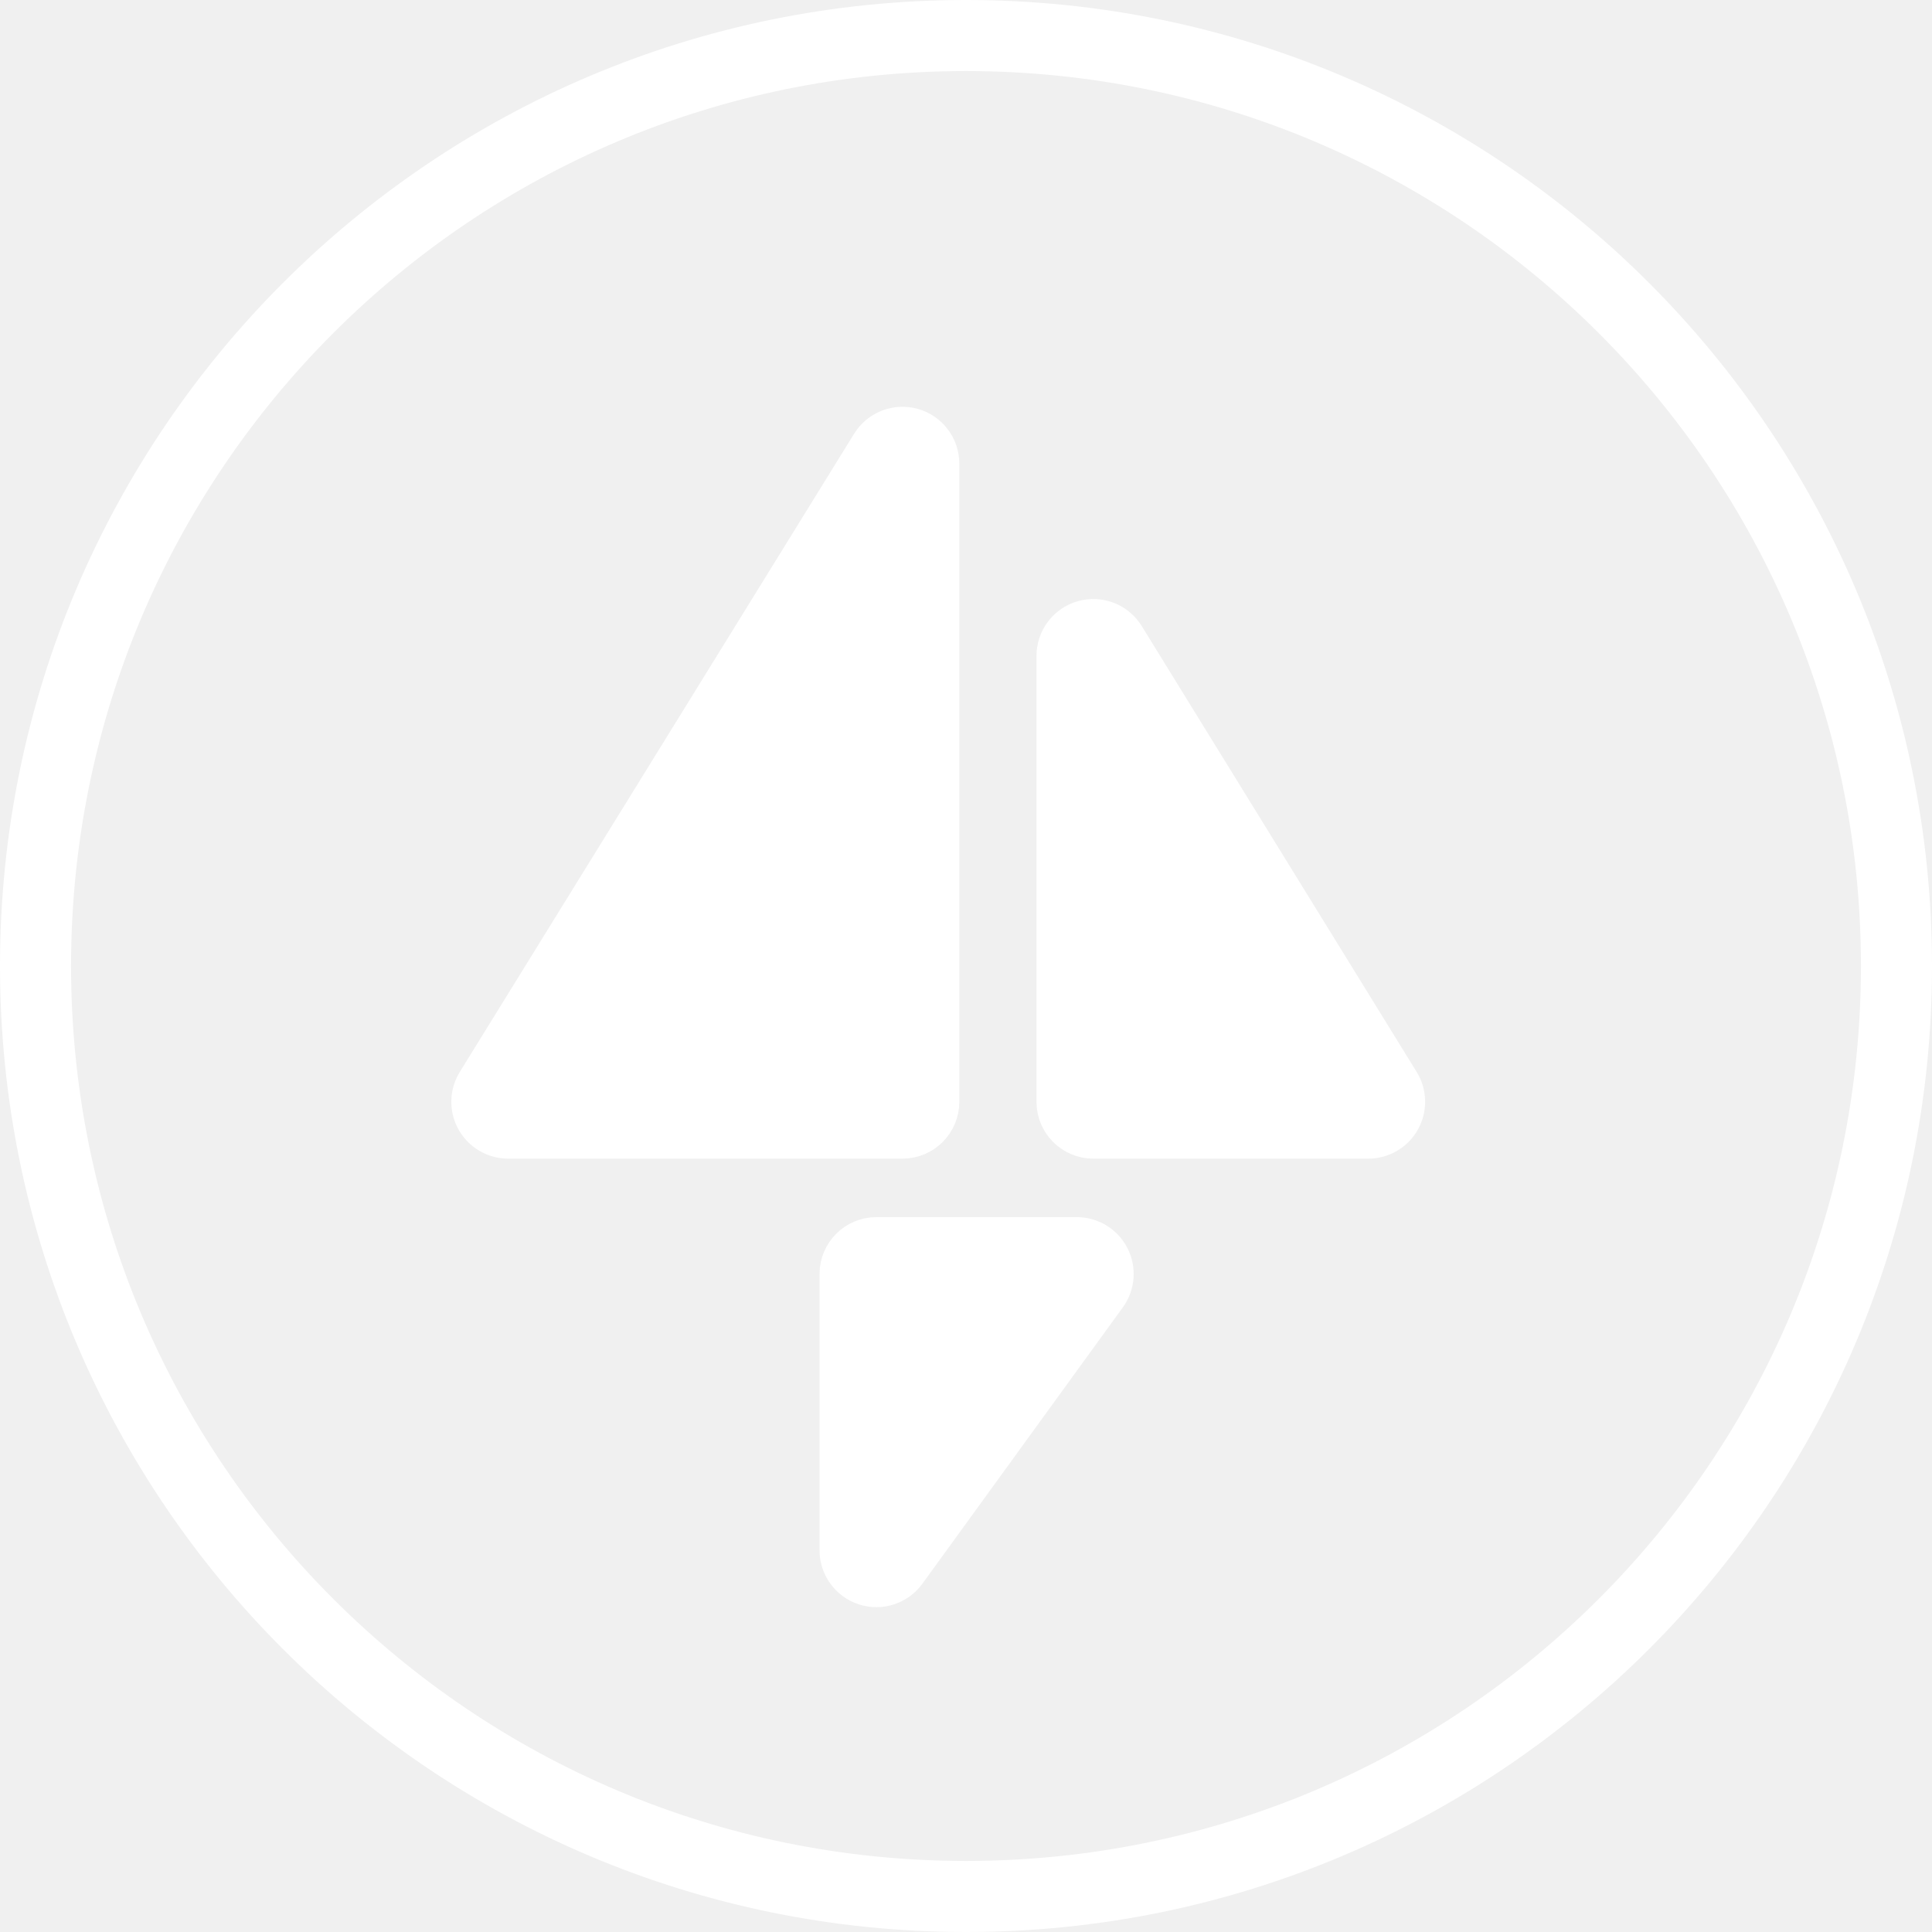
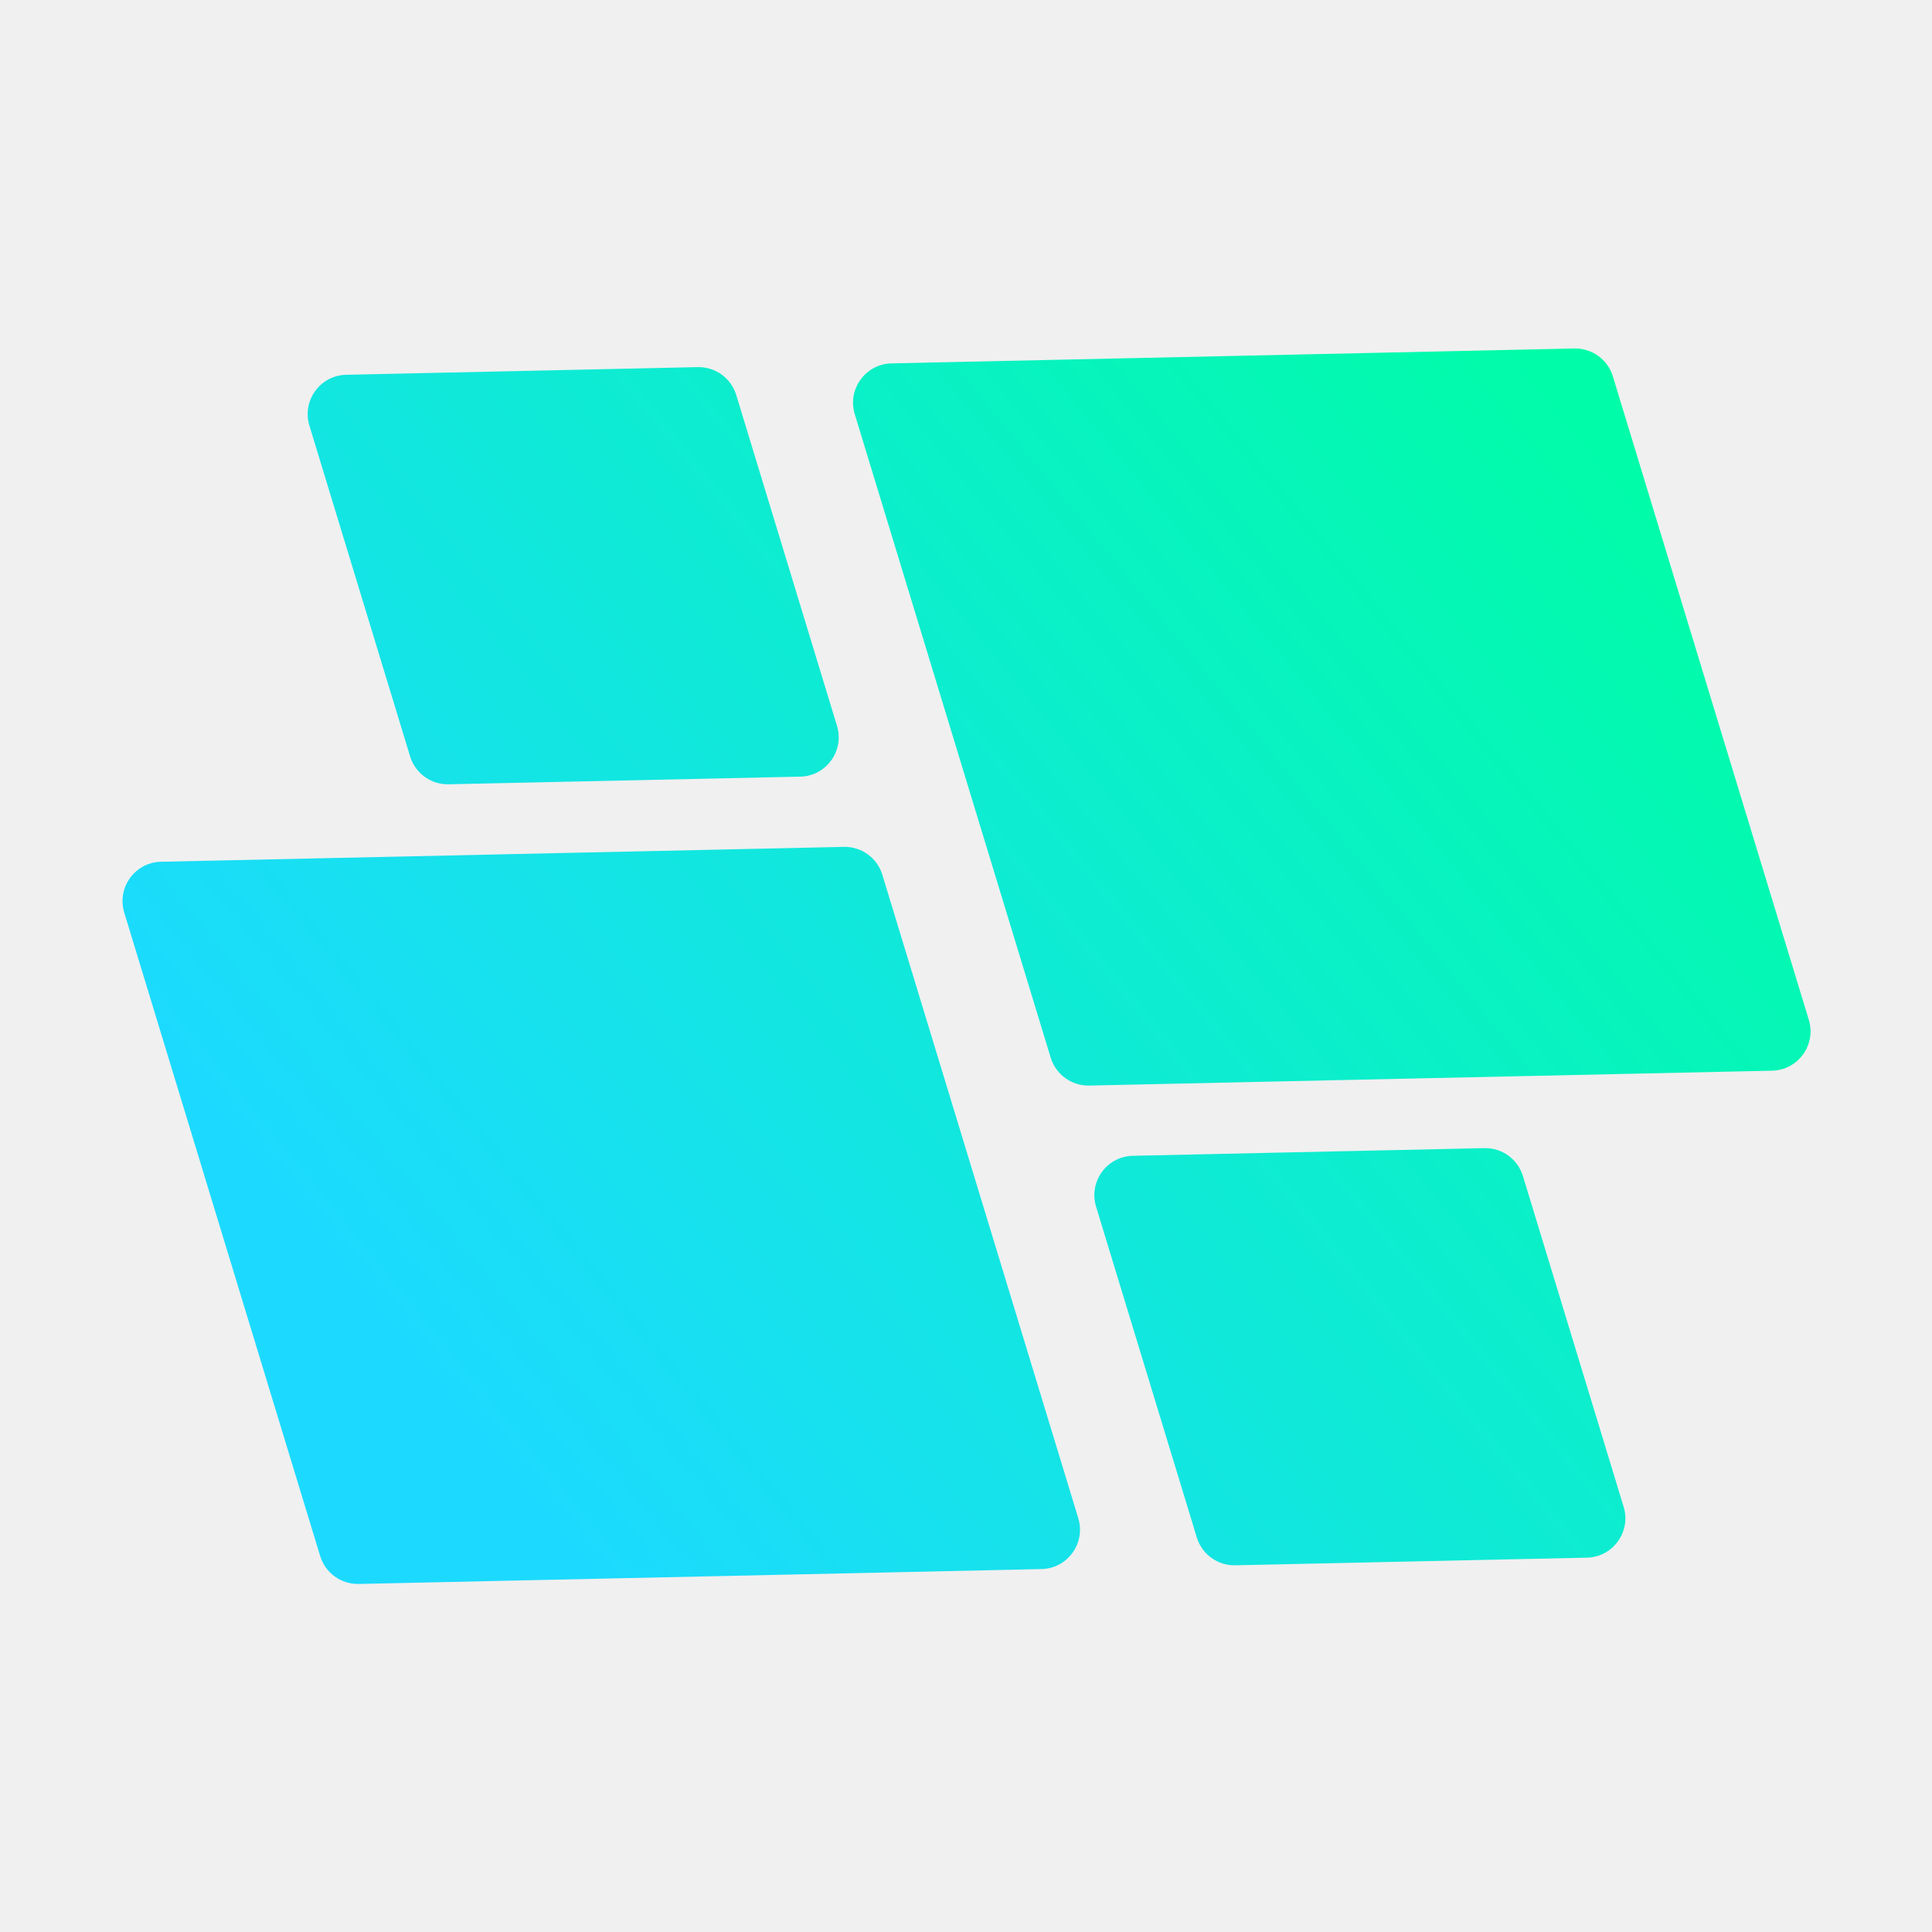
- <svg xmlns="http://www.w3.org/2000/svg" viewBox="0 0 271.88 271.88">
+ <svg xmlns="http://www.w3.org/2000/svg" width="500" zoomAndPan="magnify" viewBox="0 0 375 375" height="500" preserveAspectRatio="xMidYMid meet" version="1.0">
  <defs>
-     <style>.cls-1{fill:#fff;stroke-width:6px;}.cls-1,.cls-2{stroke:#fff;stroke-miterlimit:10;}.cls-2{fill:none;stroke-width:10px;}</style>
+     <clipPath id="3d5df58c53">
+       <path d="M 23 67 L 352 67 L 352 308 L 23 308 Z M 23 67 " clip-rule="nonzero" />
+     </clipPath>
+     <clipPath id="78e0e86031">
+       <path d="M 291.715 2.922 L 376.918 282.738 L 83.469 372.094 L -1.734 92.277 Z M 291.715 2.922 " clip-rule="nonzero" />
+     </clipPath>
+     <clipPath id="98b555ec99">
+       <path d="M 291.715 2.922 L 376.918 282.738 L 83.469 372.094 L -1.734 92.277 Z M 291.715 2.922 " clip-rule="nonzero" />
+     </clipPath>
+     <clipPath id="1d035448df">
+       <path d="M 291.715 2.922 L 376.918 282.738 L 83.469 372.094 L -1.734 92.277 Z M 291.715 2.922 " clip-rule="nonzero" />
+     </clipPath>
+     <clipPath id="9cf047fda7">
+       <path d="M 203.941 205.293 L 165.91 80.395 C 164.438 75.551 167.988 70.641 173.047 70.531 L 305.582 67.641 C 309.004 67.566 312.059 69.781 313.059 73.059 L 351.09 197.953 C 352.562 202.797 349.012 207.711 343.953 207.82 L 211.418 210.707 C 207.996 210.781 204.941 208.57 203.941 205.293 Z M 87.082 152.23 L 155.32 150.746 C 160.379 150.637 163.934 145.723 162.457 140.879 L 142.906 76.676 C 141.91 73.398 138.855 71.184 135.434 71.258 L 67.191 72.746 C 62.133 72.855 58.582 77.77 60.055 82.613 L 79.605 146.816 C 80.602 150.094 83.656 152.309 87.082 152.23 Z M 163.785 164.379 L 31.25 167.266 C 26.195 167.375 22.641 172.289 24.117 177.133 L 62.145 302.027 C 63.145 305.305 66.199 307.52 69.621 307.445 L 202.156 304.555 C 207.215 304.445 210.766 299.535 209.293 294.691 L 171.262 169.793 C 170.266 166.516 167.207 164.301 163.785 164.379 Z M 288.125 222.852 L 219.883 224.34 C 214.824 224.449 211.273 229.363 212.746 234.207 L 232.297 298.41 C 233.293 301.688 236.348 303.902 239.773 303.824 L 308.012 302.34 C 313.07 302.23 316.625 297.316 315.148 292.473 L 295.598 228.27 C 294.602 224.992 291.547 222.777 288.125 222.852 Z M 288.125 222.852 " clip-rule="nonzero" />
+     </clipPath>
+     <linearGradient x1="87.851" gradientTransform="matrix(0.178847, 0.587354, -0.586853, 0.178694, 292.0254, 3.98398)" y1="-112.065" x2="385.067" gradientUnits="userSpaceOnUse" y2="612.065" id="acea109d16">
+       <stop stop-opacity="1" stop-color="rgb(0%, 98.799%, 65.9%)" offset="0" />
+       <stop stop-opacity="1" stop-color="rgb(0%, 98.799%, 65.9%)" offset="0.125" />
+       <stop stop-opacity="1" stop-color="rgb(0%, 98.799%, 65.9%)" offset="0.156" />
+       <stop stop-opacity="1" stop-color="rgb(0.003%, 98.795%, 65.91%)" offset="0.164" />
+       <stop stop-opacity="1" stop-color="rgb(0.076%, 98.705%, 66.139%)" offset="0.168" />
+       <stop stop-opacity="1" stop-color="rgb(0.148%, 98.621%, 66.359%)" offset="0.172" />
+       <stop stop-opacity="1" stop-color="rgb(0.218%, 98.535%, 66.577%)" offset="0.176" />
+       <stop stop-opacity="1" stop-color="rgb(0.288%, 98.45%, 66.795%)" offset="0.18" />
+       <stop stop-opacity="1" stop-color="rgb(0.359%, 98.364%, 67.014%)" offset="0.184" />
+       <stop stop-opacity="1" stop-color="rgb(0.429%, 98.279%, 67.233%)" offset="0.188" />
+       <stop stop-opacity="1" stop-color="rgb(0.499%, 98.193%, 67.451%)" offset="0.191" />
+       <stop stop-opacity="1" stop-color="rgb(0.571%, 98.108%, 67.67%)" offset="0.195" />
+       <stop stop-opacity="1" stop-color="rgb(0.641%, 98.022%, 67.888%)" offset="0.199" />
+       <stop stop-opacity="1" stop-color="rgb(0.711%, 97.939%, 68.108%)" offset="0.203" />
+       <stop stop-opacity="1" stop-color="rgb(0.781%, 97.853%, 68.326%)" offset="0.207" />
+       <stop stop-opacity="1" stop-color="rgb(0.853%, 97.768%, 68.546%)" offset="0.211" />
+       <stop stop-opacity="1" stop-color="rgb(0.923%, 97.682%, 68.764%)" offset="0.215" />
+       <stop stop-opacity="1" stop-color="rgb(0.993%, 97.597%, 68.982%)" offset="0.219" />
+       <stop stop-opacity="1" stop-color="rgb(1.064%, 97.511%, 69.2%)" offset="0.223" />
+       <stop stop-opacity="1" stop-color="rgb(1.135%, 97.426%, 69.42%)" offset="0.227" />
+       <stop stop-opacity="1" stop-color="rgb(1.205%, 97.34%, 69.638%)" offset="0.23" />
+       <stop stop-opacity="1" stop-color="rgb(1.276%, 97.256%, 69.856%)" offset="0.234" />
+       <stop stop-opacity="1" stop-color="rgb(1.346%, 97.171%, 70.074%)" offset="0.238" />
+       <stop stop-opacity="1" stop-color="rgb(1.418%, 97.086%, 70.294%)" offset="0.242" />
+       <stop stop-opacity="1" stop-color="rgb(1.488%, 97%, 70.512%)" offset="0.246" />
+       <stop stop-opacity="1" stop-color="rgb(1.558%, 96.915%, 70.731%)" offset="0.25" />
+       <stop stop-opacity="1" stop-color="rgb(1.628%, 96.829%, 70.949%)" offset="0.254" />
+       <stop stop-opacity="1" stop-color="rgb(1.698%, 96.744%, 71.169%)" offset="0.258" />
+       <stop stop-opacity="1" stop-color="rgb(1.768%, 96.658%, 71.387%)" offset="0.262" />
+       <stop stop-opacity="1" stop-color="rgb(1.84%, 96.573%, 71.605%)" offset="0.266" />
+       <stop stop-opacity="1" stop-color="rgb(1.91%, 96.487%, 71.823%)" offset="0.27" />
+       <stop stop-opacity="1" stop-color="rgb(1.981%, 96.404%, 72.043%)" offset="0.273" />
+       <stop stop-opacity="1" stop-color="rgb(2.051%, 96.318%, 72.261%)" offset="0.277" />
+       <stop stop-opacity="1" stop-color="rgb(2.122%, 96.233%, 72.481%)" offset="0.281" />
+       <stop stop-opacity="1" stop-color="rgb(2.193%, 96.147%, 72.699%)" offset="0.285" />
+       <stop stop-opacity="1" stop-color="rgb(2.263%, 96.062%, 72.917%)" offset="0.289" />
+       <stop stop-opacity="1" stop-color="rgb(2.333%, 95.976%, 73.135%)" offset="0.293" />
+       <stop stop-opacity="1" stop-color="rgb(2.405%, 95.891%, 73.355%)" offset="0.297" />
+       <stop stop-opacity="1" stop-color="rgb(2.475%, 95.805%, 73.573%)" offset="0.301" />
+       <stop stop-opacity="1" stop-color="rgb(2.545%, 95.721%, 73.792%)" offset="0.305" />
+       <stop stop-opacity="1" stop-color="rgb(2.615%, 95.636%, 74.01%)" offset="0.309" />
+       <stop stop-opacity="1" stop-color="rgb(2.686%, 95.551%, 74.229%)" offset="0.312" />
+       <stop stop-opacity="1" stop-color="rgb(2.756%, 95.465%, 74.448%)" offset="0.316" />
+       <stop stop-opacity="1" stop-color="rgb(2.827%, 95.38%, 74.666%)" offset="0.32" />
+       <stop stop-opacity="1" stop-color="rgb(2.898%, 95.294%, 74.884%)" offset="0.324" />
+       <stop stop-opacity="1" stop-color="rgb(2.968%, 95.209%, 75.104%)" offset="0.328" />
+       <stop stop-opacity="1" stop-color="rgb(3.038%, 95.123%, 75.322%)" offset="0.332" />
+       <stop stop-opacity="1" stop-color="rgb(3.11%, 95.039%, 75.54%)" offset="0.336" />
+       <stop stop-opacity="1" stop-color="rgb(3.18%, 94.954%, 75.758%)" offset="0.34" />
+       <stop stop-opacity="1" stop-color="rgb(3.25%, 94.868%, 75.978%)" offset="0.344" />
+       <stop stop-opacity="1" stop-color="rgb(3.32%, 94.783%, 76.196%)" offset="0.348" />
+       <stop stop-opacity="1" stop-color="rgb(3.392%, 94.698%, 76.414%)" offset="0.352" />
+       <stop stop-opacity="1" stop-color="rgb(3.462%, 94.612%, 76.633%)" offset="0.355" />
+       <stop stop-opacity="1" stop-color="rgb(3.532%, 94.527%, 76.852%)" offset="0.359" />
+       <stop stop-opacity="1" stop-color="rgb(3.603%, 94.441%, 77.071%)" offset="0.363" />
+       <stop stop-opacity="1" stop-color="rgb(3.674%, 94.357%, 77.29%)" offset="0.367" />
+       <stop stop-opacity="1" stop-color="rgb(3.745%, 94.272%, 77.509%)" offset="0.371" />
+       <stop stop-opacity="1" stop-color="rgb(3.815%, 94.186%, 77.727%)" offset="0.375" />
+       <stop stop-opacity="1" stop-color="rgb(3.885%, 94.101%, 77.945%)" offset="0.379" />
+       <stop stop-opacity="1" stop-color="rgb(3.955%, 94.016%, 78.165%)" offset="0.383" />
+       <stop stop-opacity="1" stop-color="rgb(4.025%, 93.93%, 78.383%)" offset="0.387" />
+       <stop stop-opacity="1" stop-color="rgb(4.097%, 93.845%, 78.601%)" offset="0.391" />
+       <stop stop-opacity="1" stop-color="rgb(4.167%, 93.759%, 78.819%)" offset="0.395" />
+       <stop stop-opacity="1" stop-color="rgb(4.237%, 93.675%, 79.039%)" offset="0.398" />
+       <stop stop-opacity="1" stop-color="rgb(4.308%, 93.59%, 79.257%)" offset="0.402" />
+       <stop stop-opacity="1" stop-color="rgb(4.379%, 93.504%, 79.475%)" offset="0.406" />
+       <stop stop-opacity="1" stop-color="rgb(4.449%, 93.419%, 79.694%)" offset="0.41" />
+       <stop stop-opacity="1" stop-color="rgb(4.52%, 93.333%, 79.913%)" offset="0.414" />
+       <stop stop-opacity="1" stop-color="rgb(4.59%, 93.248%, 80.132%)" offset="0.418" />
+       <stop stop-opacity="1" stop-color="rgb(4.662%, 93.163%, 80.35%)" offset="0.422" />
+       <stop stop-opacity="1" stop-color="rgb(4.732%, 93.077%, 80.568%)" offset="0.426" />
+       <stop stop-opacity="1" stop-color="rgb(4.802%, 92.992%, 80.788%)" offset="0.43" />
+       <stop stop-opacity="1" stop-color="rgb(4.872%, 92.906%, 81.006%)" offset="0.434" />
+       <stop stop-opacity="1" stop-color="rgb(4.942%, 92.822%, 81.224%)" offset="0.438" />
+       <stop stop-opacity="1" stop-color="rgb(5.013%, 92.737%, 81.442%)" offset="0.441" />
+       <stop stop-opacity="1" stop-color="rgb(5.084%, 92.651%, 81.662%)" offset="0.445" />
+       <stop stop-opacity="1" stop-color="rgb(5.154%, 92.566%, 81.88%)" offset="0.449" />
+       <stop stop-opacity="1" stop-color="rgb(5.225%, 92.48%, 82.1%)" offset="0.453" />
+       <stop stop-opacity="1" stop-color="rgb(5.295%, 92.395%, 82.318%)" offset="0.457" />
+       <stop stop-opacity="1" stop-color="rgb(5.367%, 92.31%, 82.536%)" offset="0.461" />
+       <stop stop-opacity="1" stop-color="rgb(5.437%, 92.224%, 82.755%)" offset="0.465" />
+       <stop stop-opacity="1" stop-color="rgb(5.507%, 92.14%, 82.974%)" offset="0.469" />
+       <stop stop-opacity="1" stop-color="rgb(5.577%, 92.055%, 83.192%)" offset="0.473" />
+       <stop stop-opacity="1" stop-color="rgb(5.649%, 91.969%, 83.411%)" offset="0.477" />
+       <stop stop-opacity="1" stop-color="rgb(5.719%, 91.884%, 83.629%)" offset="0.48" />
+       <stop stop-opacity="1" stop-color="rgb(5.789%, 91.798%, 83.849%)" offset="0.484" />
+       <stop stop-opacity="1" stop-color="rgb(5.859%, 91.713%, 84.067%)" offset="0.488" />
+       <stop stop-opacity="1" stop-color="rgb(5.93%, 91.628%, 84.285%)" offset="0.492" />
+       <stop stop-opacity="1" stop-color="rgb(6%, 91.542%, 84.503%)" offset="0.496" />
+       <stop stop-opacity="1" stop-color="rgb(6.071%, 91.458%, 84.723%)" offset="0.5" />
+       <stop stop-opacity="1" stop-color="rgb(6.142%, 91.373%, 84.941%)" offset="0.504" />
+       <stop stop-opacity="1" stop-color="rgb(6.212%, 91.287%, 85.159%)" offset="0.508" />
+       <stop stop-opacity="1" stop-color="rgb(6.282%, 91.202%, 85.378%)" offset="0.512" />
+       <stop stop-opacity="1" stop-color="rgb(6.354%, 91.116%, 85.597%)" offset="0.516" />
+       <stop stop-opacity="1" stop-color="rgb(6.424%, 91.031%, 85.815%)" offset="0.52" />
+       <stop stop-opacity="1" stop-color="rgb(6.494%, 90.945%, 86.034%)" offset="0.523" />
+       <stop stop-opacity="1" stop-color="rgb(6.564%, 90.86%, 86.252%)" offset="0.527" />
+       <stop stop-opacity="1" stop-color="rgb(6.636%, 90.776%, 86.472%)" offset="0.531" />
+       <stop stop-opacity="1" stop-color="rgb(6.706%, 90.691%, 86.69%)" offset="0.535" />
+       <stop stop-opacity="1" stop-color="rgb(6.776%, 90.605%, 86.909%)" offset="0.539" />
+       <stop stop-opacity="1" stop-color="rgb(6.847%, 90.52%, 87.128%)" offset="0.543" />
+       <stop stop-opacity="1" stop-color="rgb(6.918%, 90.434%, 87.346%)" offset="0.547" />
+       <stop stop-opacity="1" stop-color="rgb(6.989%, 90.349%, 87.564%)" offset="0.551" />
+       <stop stop-opacity="1" stop-color="rgb(7.059%, 90.263%, 87.784%)" offset="0.555" />
+       <stop stop-opacity="1" stop-color="rgb(7.129%, 90.178%, 88.002%)" offset="0.559" />
+       <stop stop-opacity="1" stop-color="rgb(7.199%, 90.094%, 88.22%)" offset="0.562" />
+       <stop stop-opacity="1" stop-color="rgb(7.269%, 90.009%, 88.438%)" offset="0.566" />
+       <stop stop-opacity="1" stop-color="rgb(7.341%, 89.923%, 88.658%)" offset="0.57" />
+       <stop stop-opacity="1" stop-color="rgb(7.411%, 89.838%, 88.876%)" offset="0.574" />
+       <stop stop-opacity="1" stop-color="rgb(7.481%, 89.752%, 89.095%)" offset="0.578" />
+       <stop stop-opacity="1" stop-color="rgb(7.552%, 89.667%, 89.313%)" offset="0.582" />
+       <stop stop-opacity="1" stop-color="rgb(7.623%, 89.581%, 89.532%)" offset="0.586" />
+       <stop stop-opacity="1" stop-color="rgb(7.693%, 89.496%, 89.751%)" offset="0.59" />
+       <stop stop-opacity="1" stop-color="rgb(7.764%, 89.41%, 89.969%)" offset="0.594" />
+       <stop stop-opacity="1" stop-color="rgb(7.834%, 89.325%, 90.187%)" offset="0.598" />
+       <stop stop-opacity="1" stop-color="rgb(7.906%, 89.241%, 90.407%)" offset="0.602" />
+       <stop stop-opacity="1" stop-color="rgb(7.976%, 89.156%, 90.625%)" offset="0.605" />
+       <stop stop-opacity="1" stop-color="rgb(8.046%, 89.07%, 90.845%)" offset="0.609" />
+       <stop stop-opacity="1" stop-color="rgb(8.116%, 88.985%, 91.063%)" offset="0.613" />
+       <stop stop-opacity="1" stop-color="rgb(8.186%, 88.899%, 91.281%)" offset="0.617" />
+       <stop stop-opacity="1" stop-color="rgb(8.257%, 88.814%, 91.499%)" offset="0.621" />
+       <stop stop-opacity="1" stop-color="rgb(8.328%, 88.728%, 91.719%)" offset="0.625" />
+       <stop stop-opacity="1" stop-color="rgb(8.398%, 88.643%, 91.937%)" offset="0.629" />
+       <stop stop-opacity="1" stop-color="rgb(8.469%, 88.559%, 92.155%)" offset="0.633" />
+       <stop stop-opacity="1" stop-color="rgb(8.539%, 88.474%, 92.374%)" offset="0.637" />
+       <stop stop-opacity="1" stop-color="rgb(8.611%, 88.388%, 92.593%)" offset="0.641" />
+       <stop stop-opacity="1" stop-color="rgb(8.681%, 88.303%, 92.812%)" offset="0.645" />
+       <stop stop-opacity="1" stop-color="rgb(8.751%, 88.217%, 93.03%)" offset="0.648" />
+       <stop stop-opacity="1" stop-color="rgb(8.821%, 88.132%, 93.248%)" offset="0.652" />
+       <stop stop-opacity="1" stop-color="rgb(8.893%, 88.046%, 93.468%)" offset="0.656" />
+       <stop stop-opacity="1" stop-color="rgb(8.963%, 87.961%, 93.686%)" offset="0.66" />
+       <stop stop-opacity="1" stop-color="rgb(9.033%, 87.877%, 93.904%)" offset="0.664" />
+       <stop stop-opacity="1" stop-color="rgb(9.103%, 87.791%, 94.122%)" offset="0.668" />
+       <stop stop-opacity="1" stop-color="rgb(9.174%, 87.706%, 94.342%)" offset="0.672" />
+       <stop stop-opacity="1" stop-color="rgb(9.244%, 87.621%, 94.56%)" offset="0.676" />
+       <stop stop-opacity="1" stop-color="rgb(9.315%, 87.535%, 94.778%)" offset="0.68" />
+       <stop stop-opacity="1" stop-color="rgb(9.386%, 87.45%, 94.997%)" offset="0.684" />
+       <stop stop-opacity="1" stop-color="rgb(9.456%, 87.364%, 95.216%)" offset="0.688" />
+       <stop stop-opacity="1" stop-color="rgb(9.526%, 87.279%, 95.435%)" offset="0.691" />
+       <stop stop-opacity="1" stop-color="rgb(9.598%, 87.195%, 95.654%)" offset="0.695" />
+       <stop stop-opacity="1" stop-color="rgb(9.668%, 87.109%, 95.872%)" offset="0.699" />
+       <stop stop-opacity="1" stop-color="rgb(9.738%, 87.024%, 96.091%)" offset="0.703" />
+       <stop stop-opacity="1" stop-color="rgb(9.808%, 86.938%, 96.309%)" offset="0.707" />
+       <stop stop-opacity="1" stop-color="rgb(9.88%, 86.853%, 96.529%)" offset="0.711" />
+       <stop stop-opacity="1" stop-color="rgb(9.95%, 86.768%, 96.747%)" offset="0.715" />
+       <stop stop-opacity="1" stop-color="rgb(10.02%, 86.682%, 96.965%)" offset="0.719" />
+       <stop stop-opacity="1" stop-color="rgb(10.091%, 86.597%, 97.183%)" offset="0.723" />
+       <stop stop-opacity="1" stop-color="rgb(10.162%, 86.513%, 97.403%)" offset="0.727" />
+       <stop stop-opacity="1" stop-color="rgb(10.233%, 86.427%, 97.621%)" offset="0.73" />
+       <stop stop-opacity="1" stop-color="rgb(10.303%, 86.342%, 97.839%)" offset="0.734" />
+       <stop stop-opacity="1" stop-color="rgb(10.373%, 86.256%, 98.058%)" offset="0.738" />
+       <stop stop-opacity="1" stop-color="rgb(10.443%, 86.171%, 98.277%)" offset="0.742" />
+       <stop stop-opacity="1" stop-color="rgb(10.513%, 86.086%, 98.495%)" offset="0.746" />
+       <stop stop-opacity="1" stop-color="rgb(10.585%, 86%, 98.714%)" offset="0.75" />
+       <stop stop-opacity="1" stop-color="rgb(10.655%, 85.915%, 98.932%)" offset="0.754" />
+       <stop stop-opacity="1" stop-color="rgb(10.725%, 85.829%, 99.152%)" offset="0.758" />
+       <stop stop-opacity="1" stop-color="rgb(10.796%, 85.744%, 99.37%)" offset="0.762" />
+       <stop stop-opacity="1" stop-color="rgb(10.867%, 85.66%, 99.588%)" offset="0.766" />
+       <stop stop-opacity="1" stop-color="rgb(10.933%, 85.579%, 99.794%)" offset="0.77" />
+       <stop stop-opacity="1" stop-color="rgb(10.999%, 85.5%, 100%)" offset="0.773" />
+       <stop stop-opacity="1" stop-color="rgb(10.999%, 85.5%, 100%)" offset="0.781" />
+       <stop stop-opacity="1" stop-color="rgb(10.999%, 85.5%, 100%)" offset="0.812" />
+       <stop stop-opacity="1" stop-color="rgb(10.999%, 85.5%, 100%)" offset="0.875" />
+       <stop stop-opacity="1" stop-color="rgb(10.999%, 85.5%, 100%)" offset="1" />
+     </linearGradient>
  </defs>
-   <g id="Layer_2" data-name="Layer 2">
-     <g id="Layer_1-2" data-name="Layer 1">
-       <path class="cls-1" d="M148.86,92.3v62.75a5,5,0,0,0,5,5h38.7a5,5,0,0,0,4.25-7.62L158.12,89.68A5,5,0,0,0,148.86,92.3Z" />
-       <path class="cls-1" d="M132,65.24v89.81a5,5,0,0,1-5,5H71.51a5,5,0,0,1-4.25-7.63l55.49-89.81A5,5,0,0,1,132,65.24Z" />
-       <path class="cls-1" d="M118.33,218.16V179.28a5,5,0,0,1,5-5h28.2a5,5,0,0,1,4.05,7.94l-28.2,38.88A5,5,0,0,1,118.33,218.16Z" />
-       <circle class="cls-2" cx="135.94" cy="135.94" r="130.94" />
+   <g clip-path="url(#3d5df58c53)">
+     <g clip-path="url(#78e0e86031)">
+       <g clip-path="url(#98b555ec99)">
+         <g clip-path="url(#1d035448df)">
+           <g clip-path="url(#9cf047fda7)">
+             <path fill="url(#acea109d16)" d="M 324.57 -24.367 L -44.223 87.926 L 50.637 399.453 L 419.43 287.16 Z M 324.57 -24.367 " fill-rule="nonzero" />
+           </g>
+         </g>
+       </g>
    </g>
  </g>
</svg>
